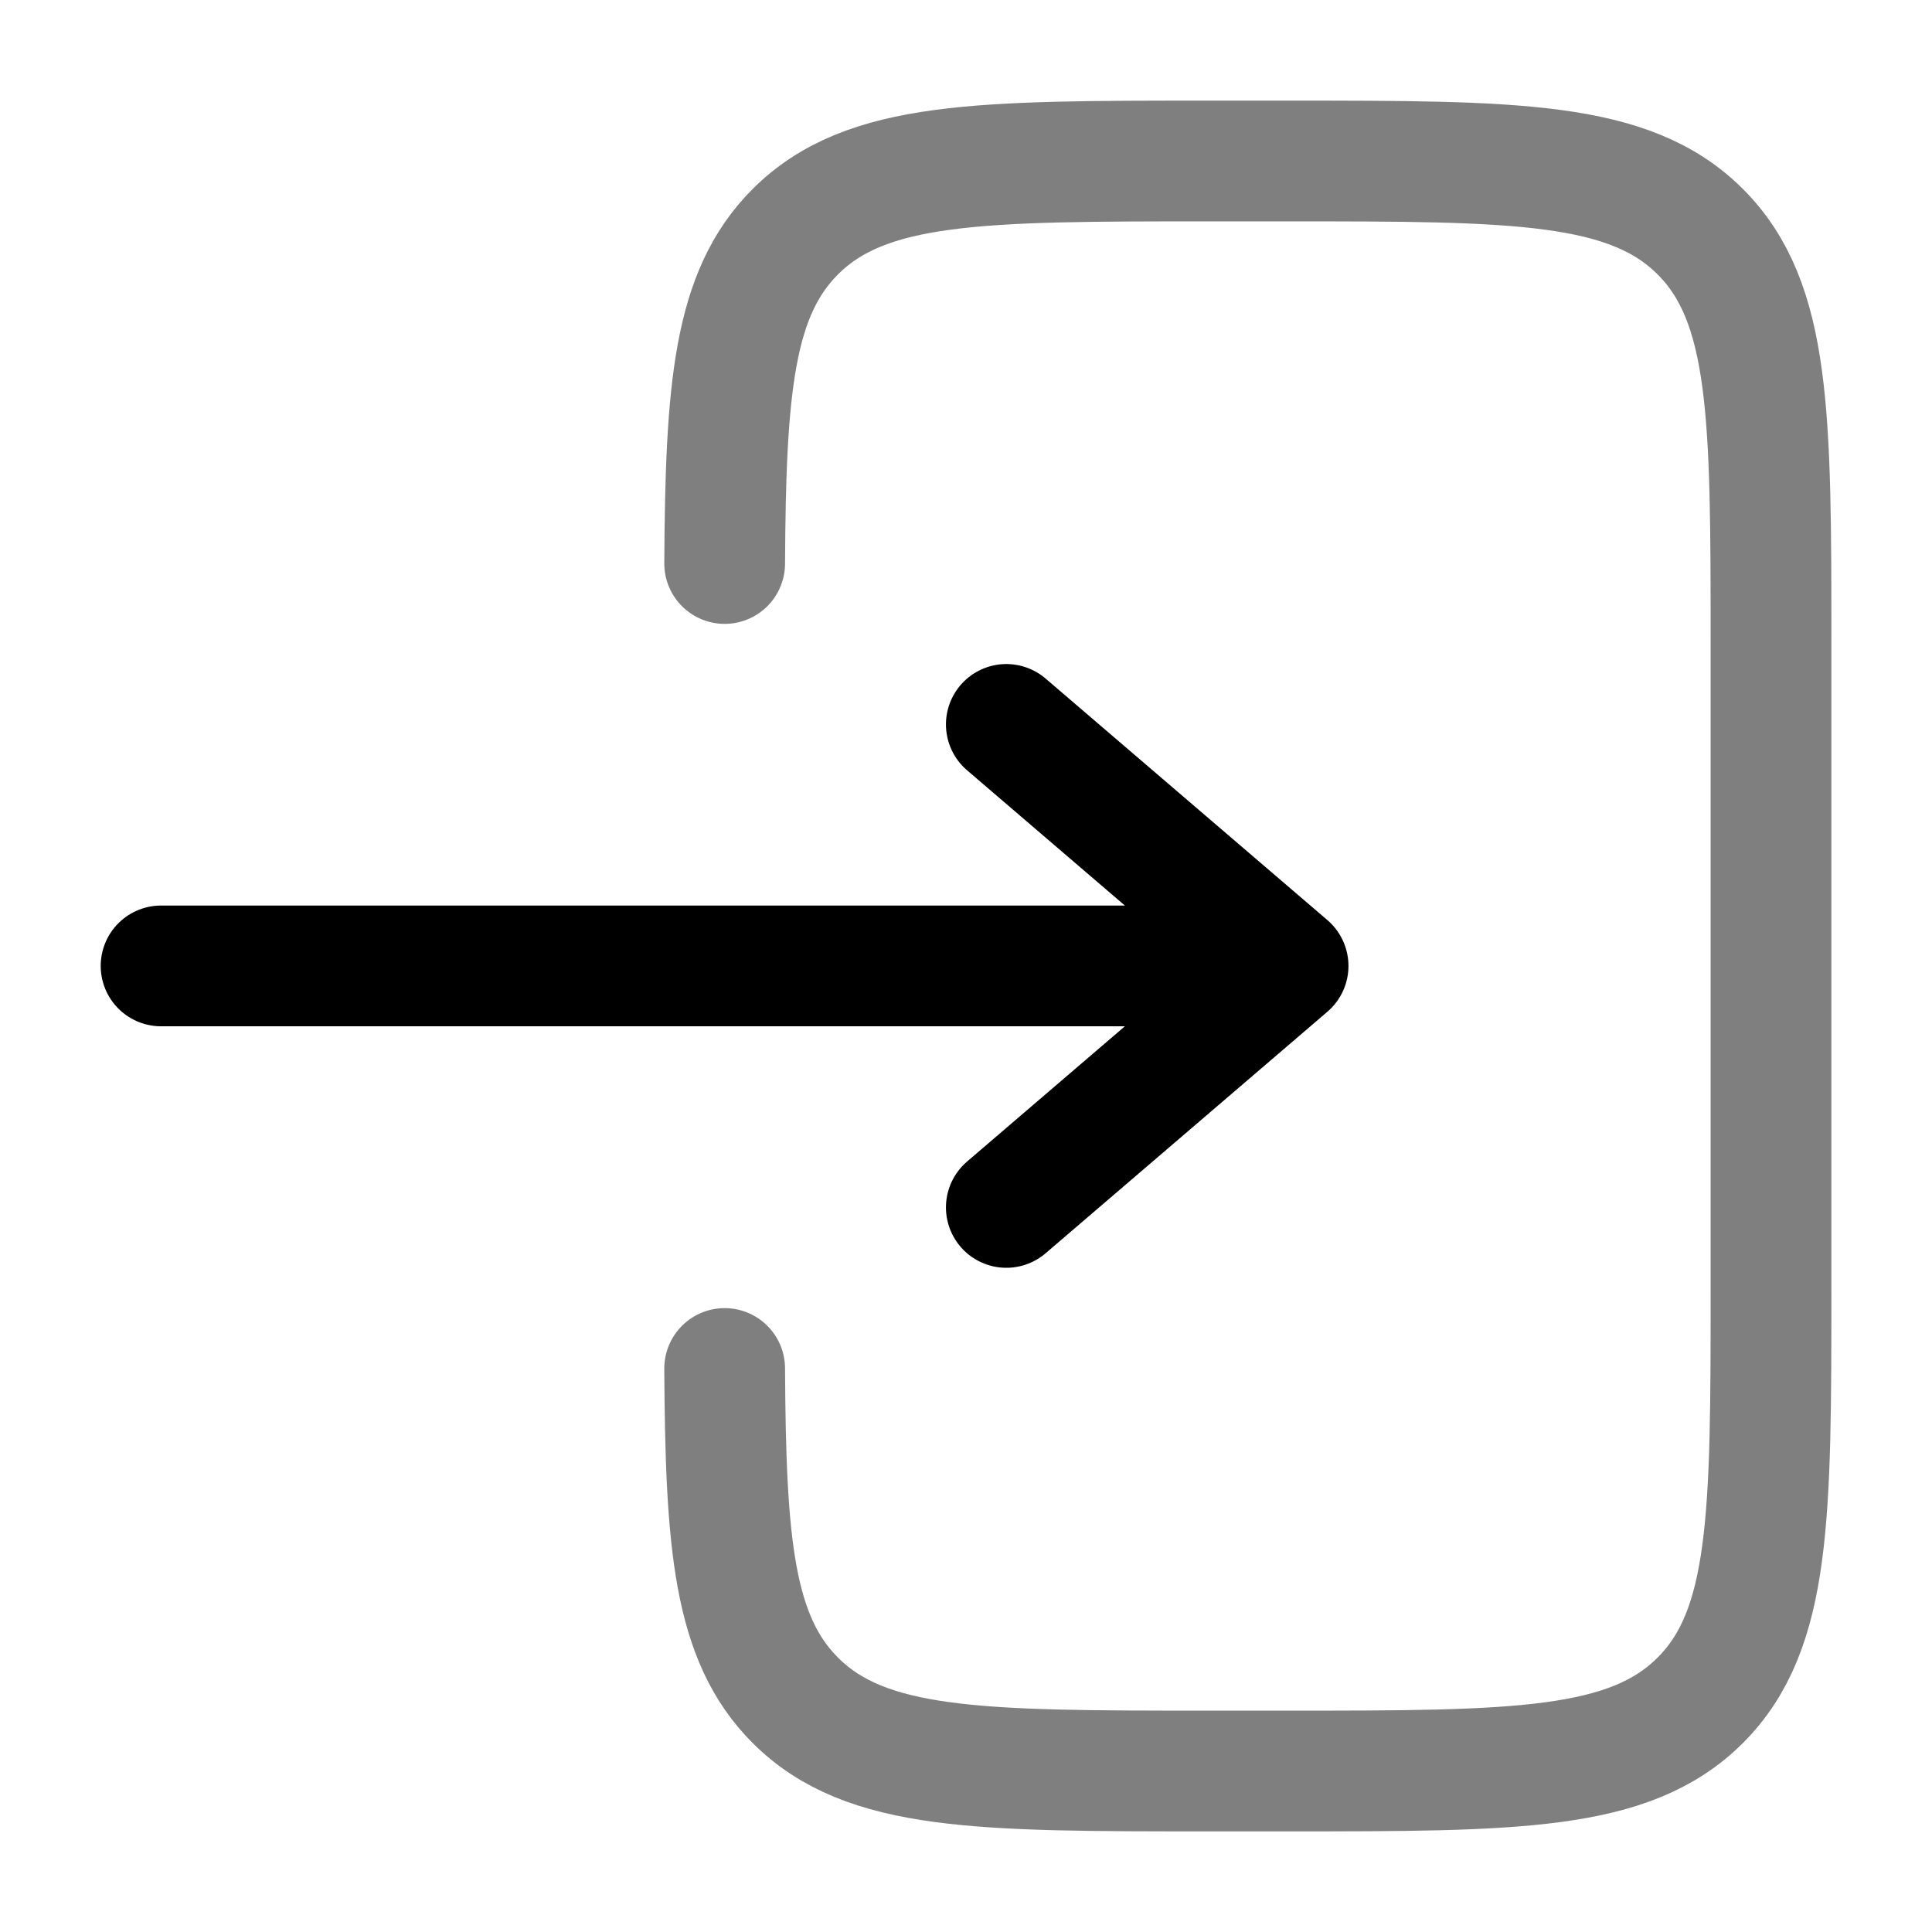
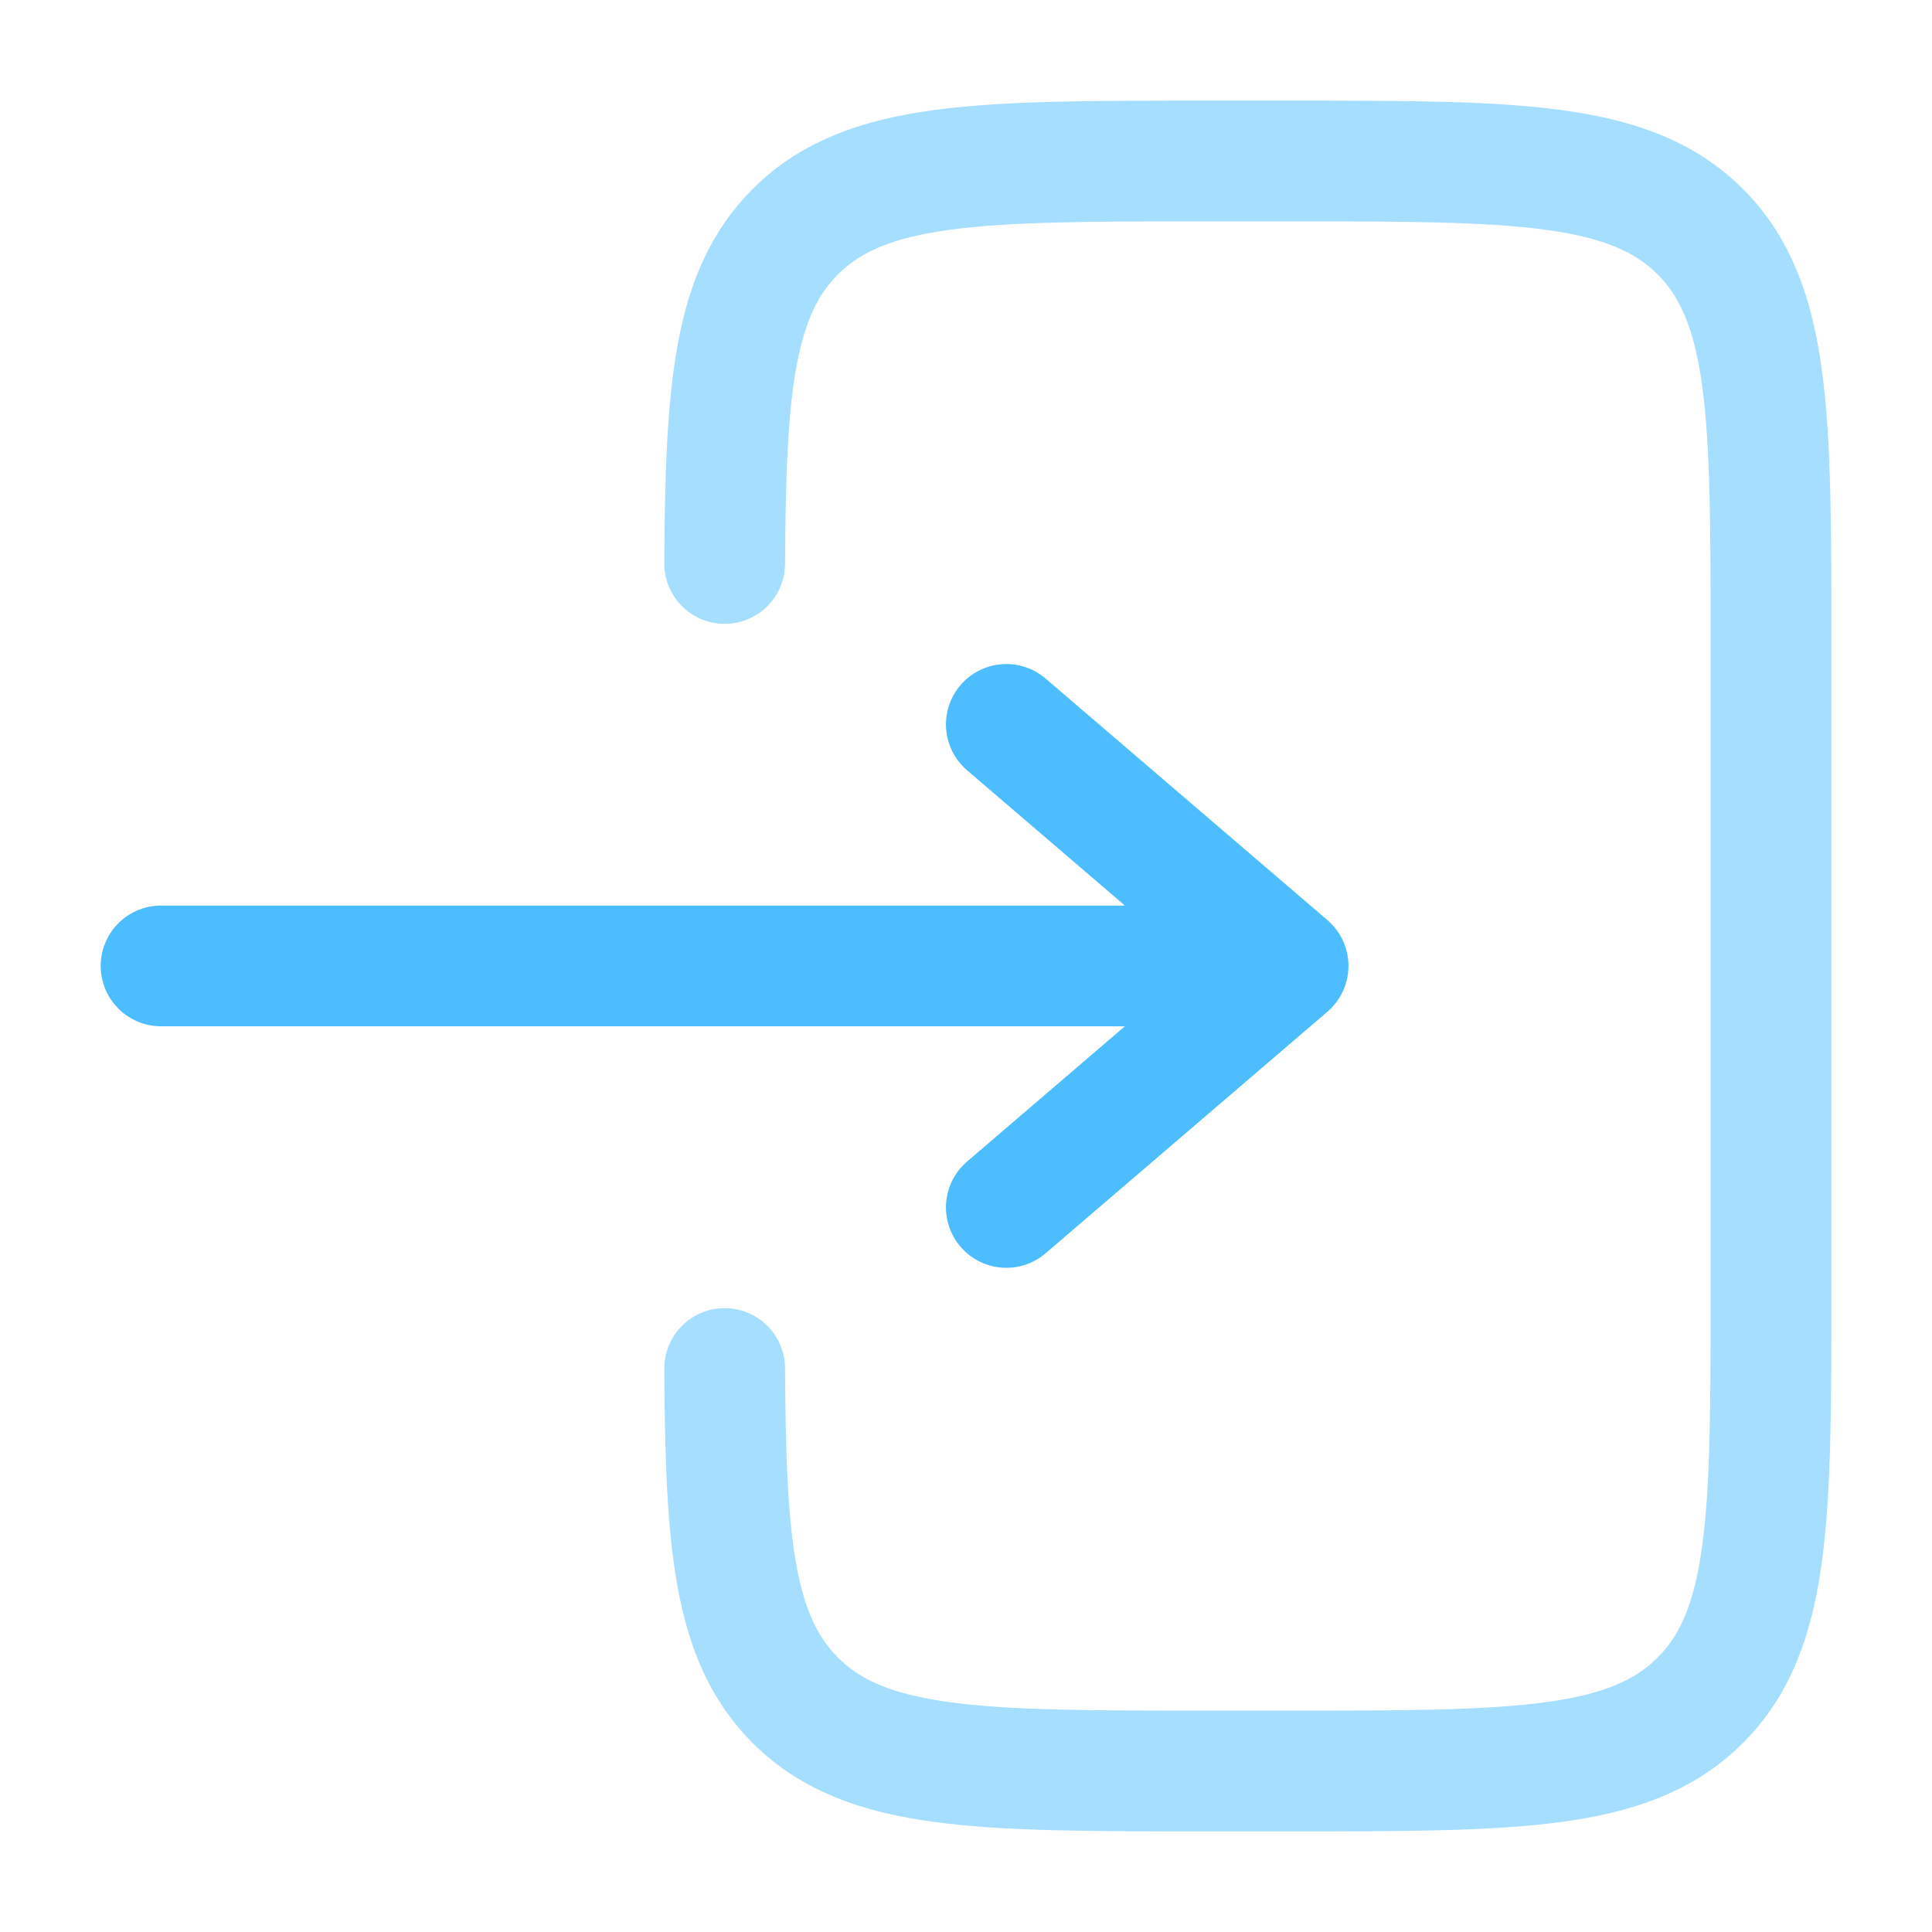
<svg xmlns="http://www.w3.org/2000/svg" width="800px" height="800px" viewBox="0 0 24 24" fill="none">
  <g id="SVGRepo_bgCarrier" stroke-width="0" />
  <g id="SVGRepo_tracerCarrier" stroke-linecap="round" stroke-linejoin="round" />
  <g id="SVGRepo_iconCarrier">
-     <path d="M2.001 11.999L16.001 11.999M16.001 11.999L12.501 8.999M16.001 11.999L12.501 14.999" stroke="#000000" stroke-width="1.5" stroke-linecap="round" stroke-linejoin="round" />
-     <path opacity="0.5" d="M9.002 7C9.014 4.825 9.111 3.647 9.879 2.879C10.758 2 12.172 2 15 2L16 2C18.829 2 20.243 2 21.122 2.879C22 3.757 22 5.172 22 8L22 16C22 18.828 22 20.243 21.122 21.121C20.243 22 18.829 22 16 22H15C12.172 22 10.758 22 9.879 21.121C9.111 20.353 9.014 19.175 9.002 17" stroke="#000000" stroke-width="1.5" stroke-linecap="round" />
+     <path d="M2.001 11.999L16.001 11.999M16.001 11.999L12.501 8.999M16.001 11.999L12.501 14.999" stroke="#4cbdff" stroke-width="1.5" stroke-linecap="round" stroke-linejoin="round" />
+     <path opacity="0.5" d="M9.002 7C9.014 4.825 9.111 3.647 9.879 2.879C10.758 2 12.172 2 15 2L16 2C18.829 2 20.243 2 21.122 2.879C22 3.757 22 5.172 22 8L22 16C22 18.828 22 20.243 21.122 21.121C20.243 22 18.829 22 16 22H15C12.172 22 10.758 22 9.879 21.121C9.111 20.353 9.014 19.175 9.002 17" stroke="#4cbdff" stroke-width="1.5" stroke-linecap="round" />
  </g>
</svg>
